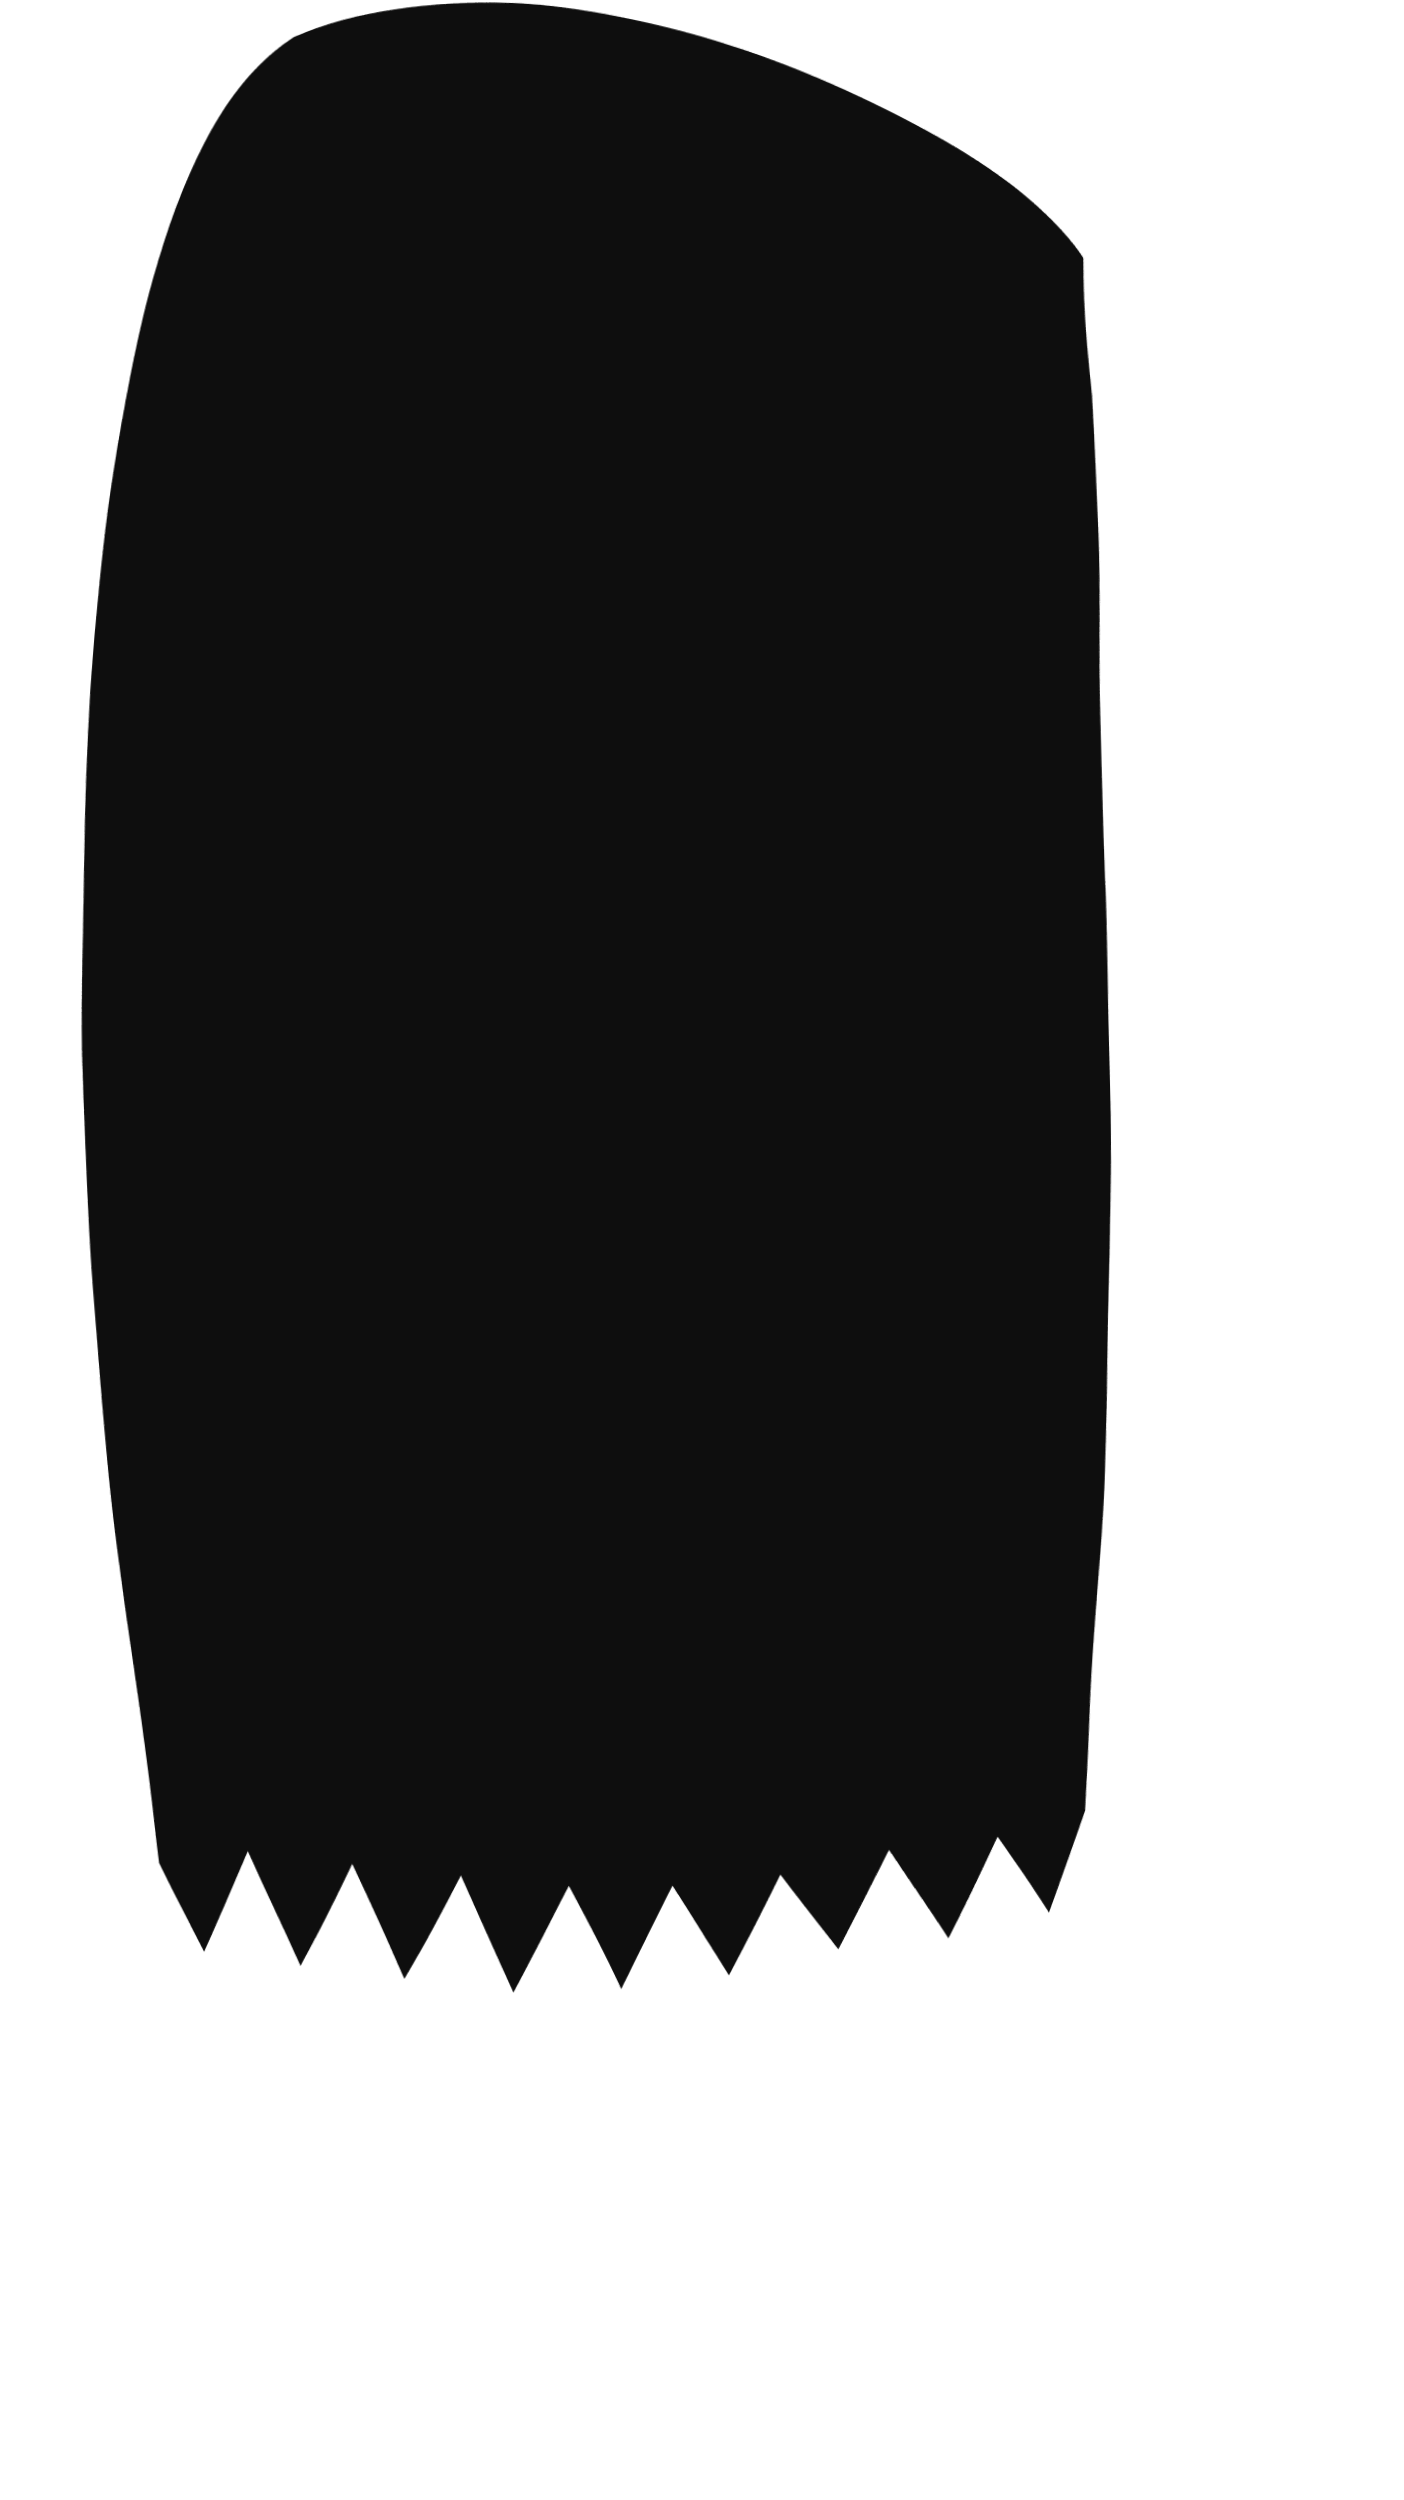
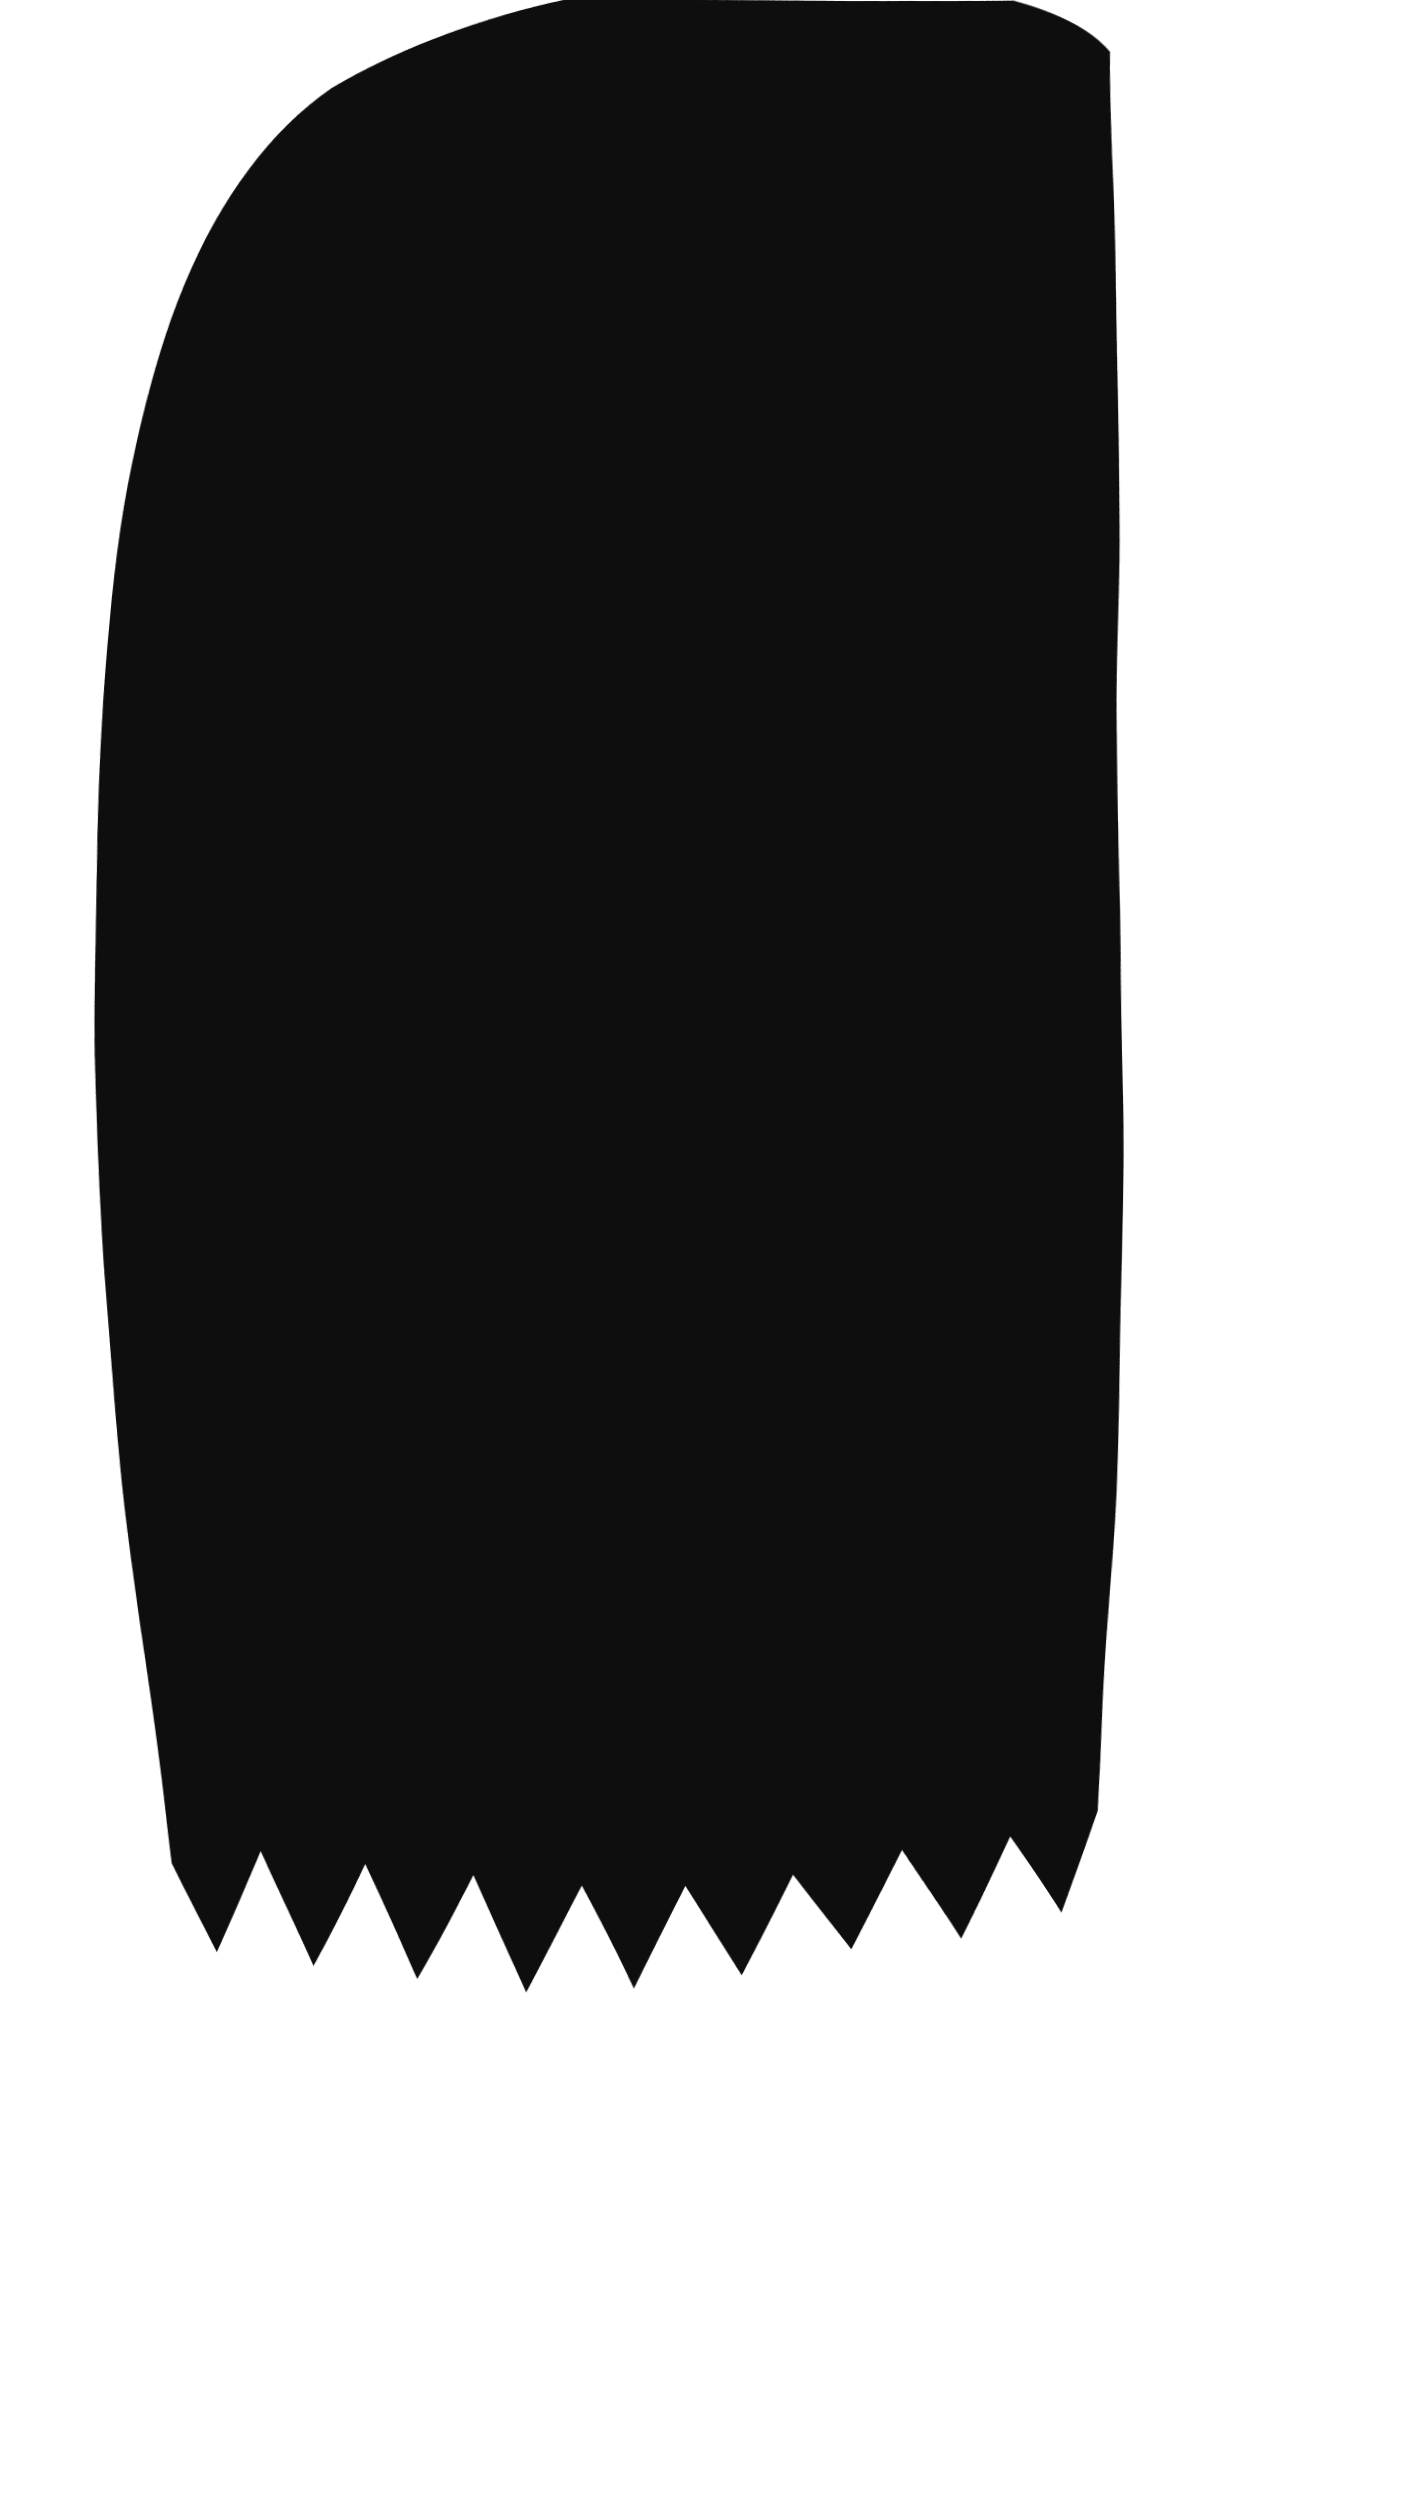
<svg xmlns="http://www.w3.org/2000/svg" viewBox="0 0 220 392" width="220" height="392">
  <defs>
    <filter id="ink" x="-18%" y="-18%" width="136%" height="136%">
      <feTurbulence type="fractalNoise" baseFrequency="0.018" numOctaves="2" seed="17" result="n" />
      <feDisplacementMap in="SourceGraphic" in2="n" scale="2.0" xChannelSelector="R" yChannelSelector="G" />
    </filter>
  </defs>
  <g filter="url(#ink)" fill="#0e0e0e">
-     <path d="M170 40              C 156 18, 86 -12, 46 6              C 28 18, 20 50, 16 92              C 12 134, 12 170, 15 206              C 18 244, 22 268, 25 292              L 32 306 L 39 290 L 47 308 L 55 292 L 63 310 L 72 294              L 80 312 L 89 296 L 97 312 L 105 296 L 114 310 L 122 294              L 131 306 L 139 290 L 148 304 L 156 288 L 164 300 L 170 284              C 173 246, 175 206, 174 168              C 173 128, 172 88, 171 62              C 170 50, 170 44, 170 40 Z" />
+     <path d="M174 8              C 160 -8, 92 -10, 52 14              C 32 28, 22 54, 18 94              C 14 136, 14 170, 17 206              C 20 244, 24 268, 27 292              L 34 306 L 41 290 L 49 308 L 57 292 L 65 310 L 74 294              L 82 312 L 91 296 L 99 312 L 107 296 L 116 310 L 124 294              L 133 306 L 141 290 L 150 304 L 158 288 L 166 300 L 172 284              C 175 246, 177 206, 176 168              C 175 128, 175 88, 175 46              C 175 24, 174 14, 174 8 Z" />
  </g>
</svg>
